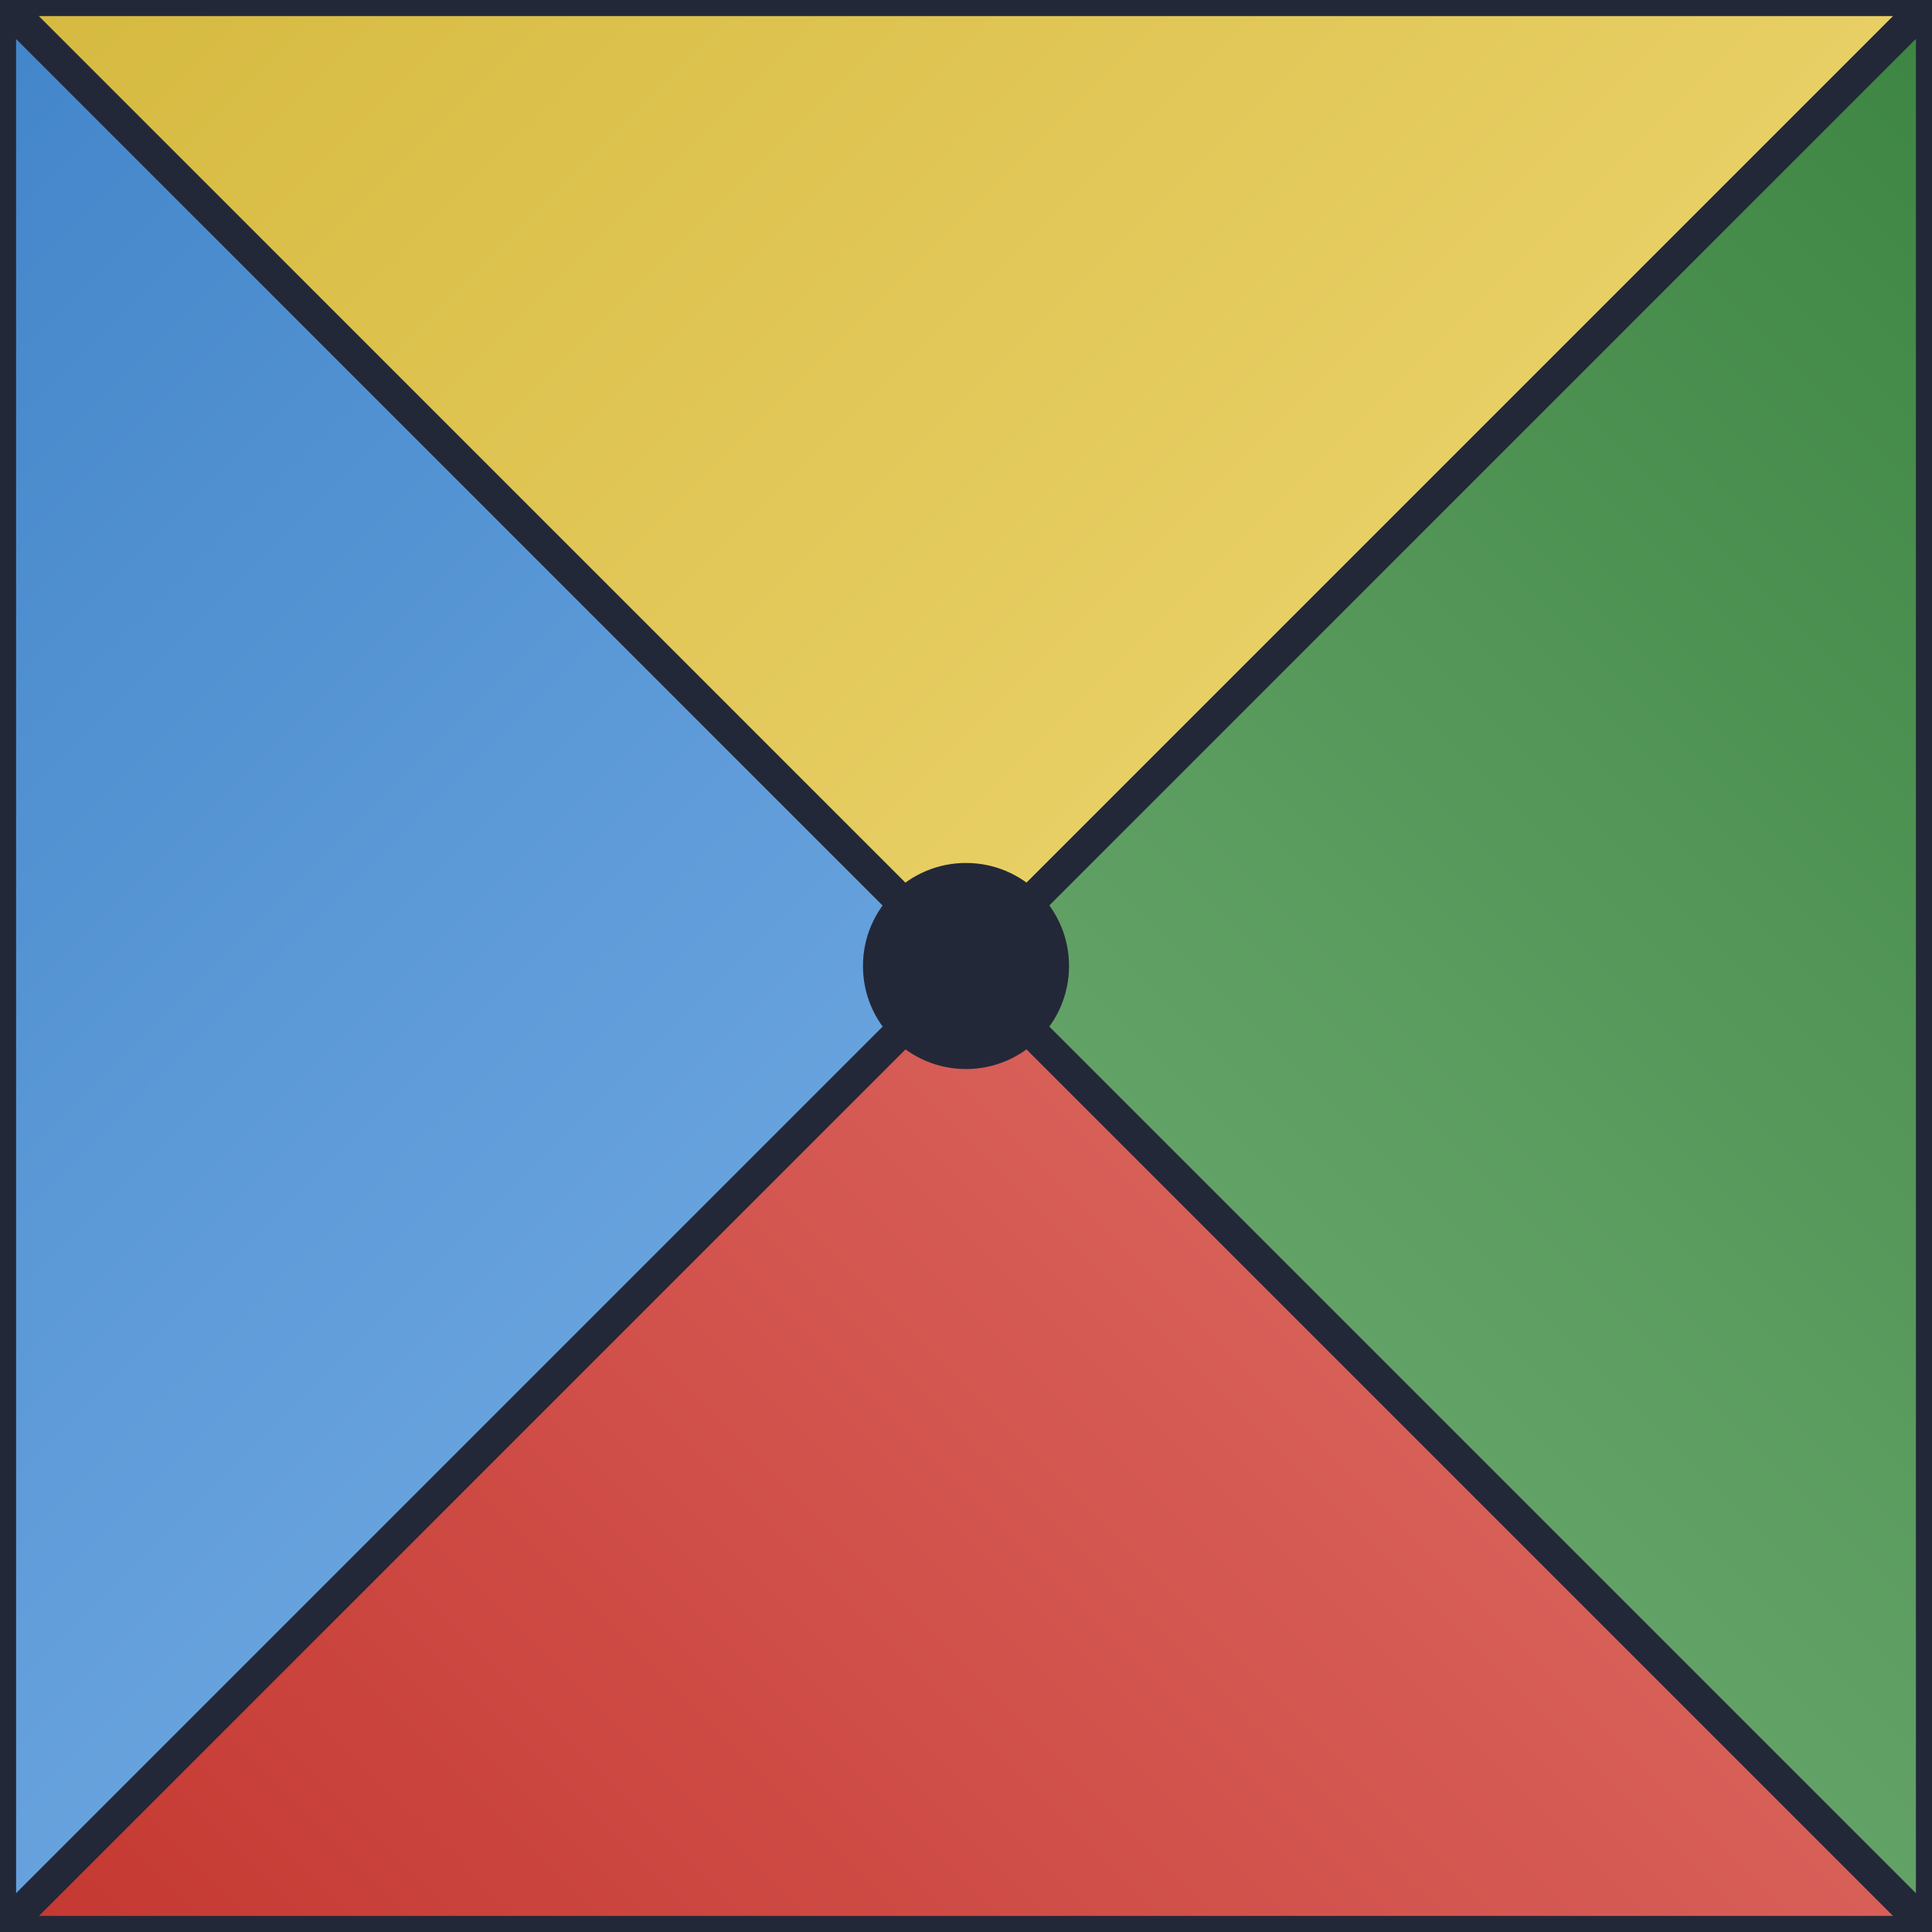
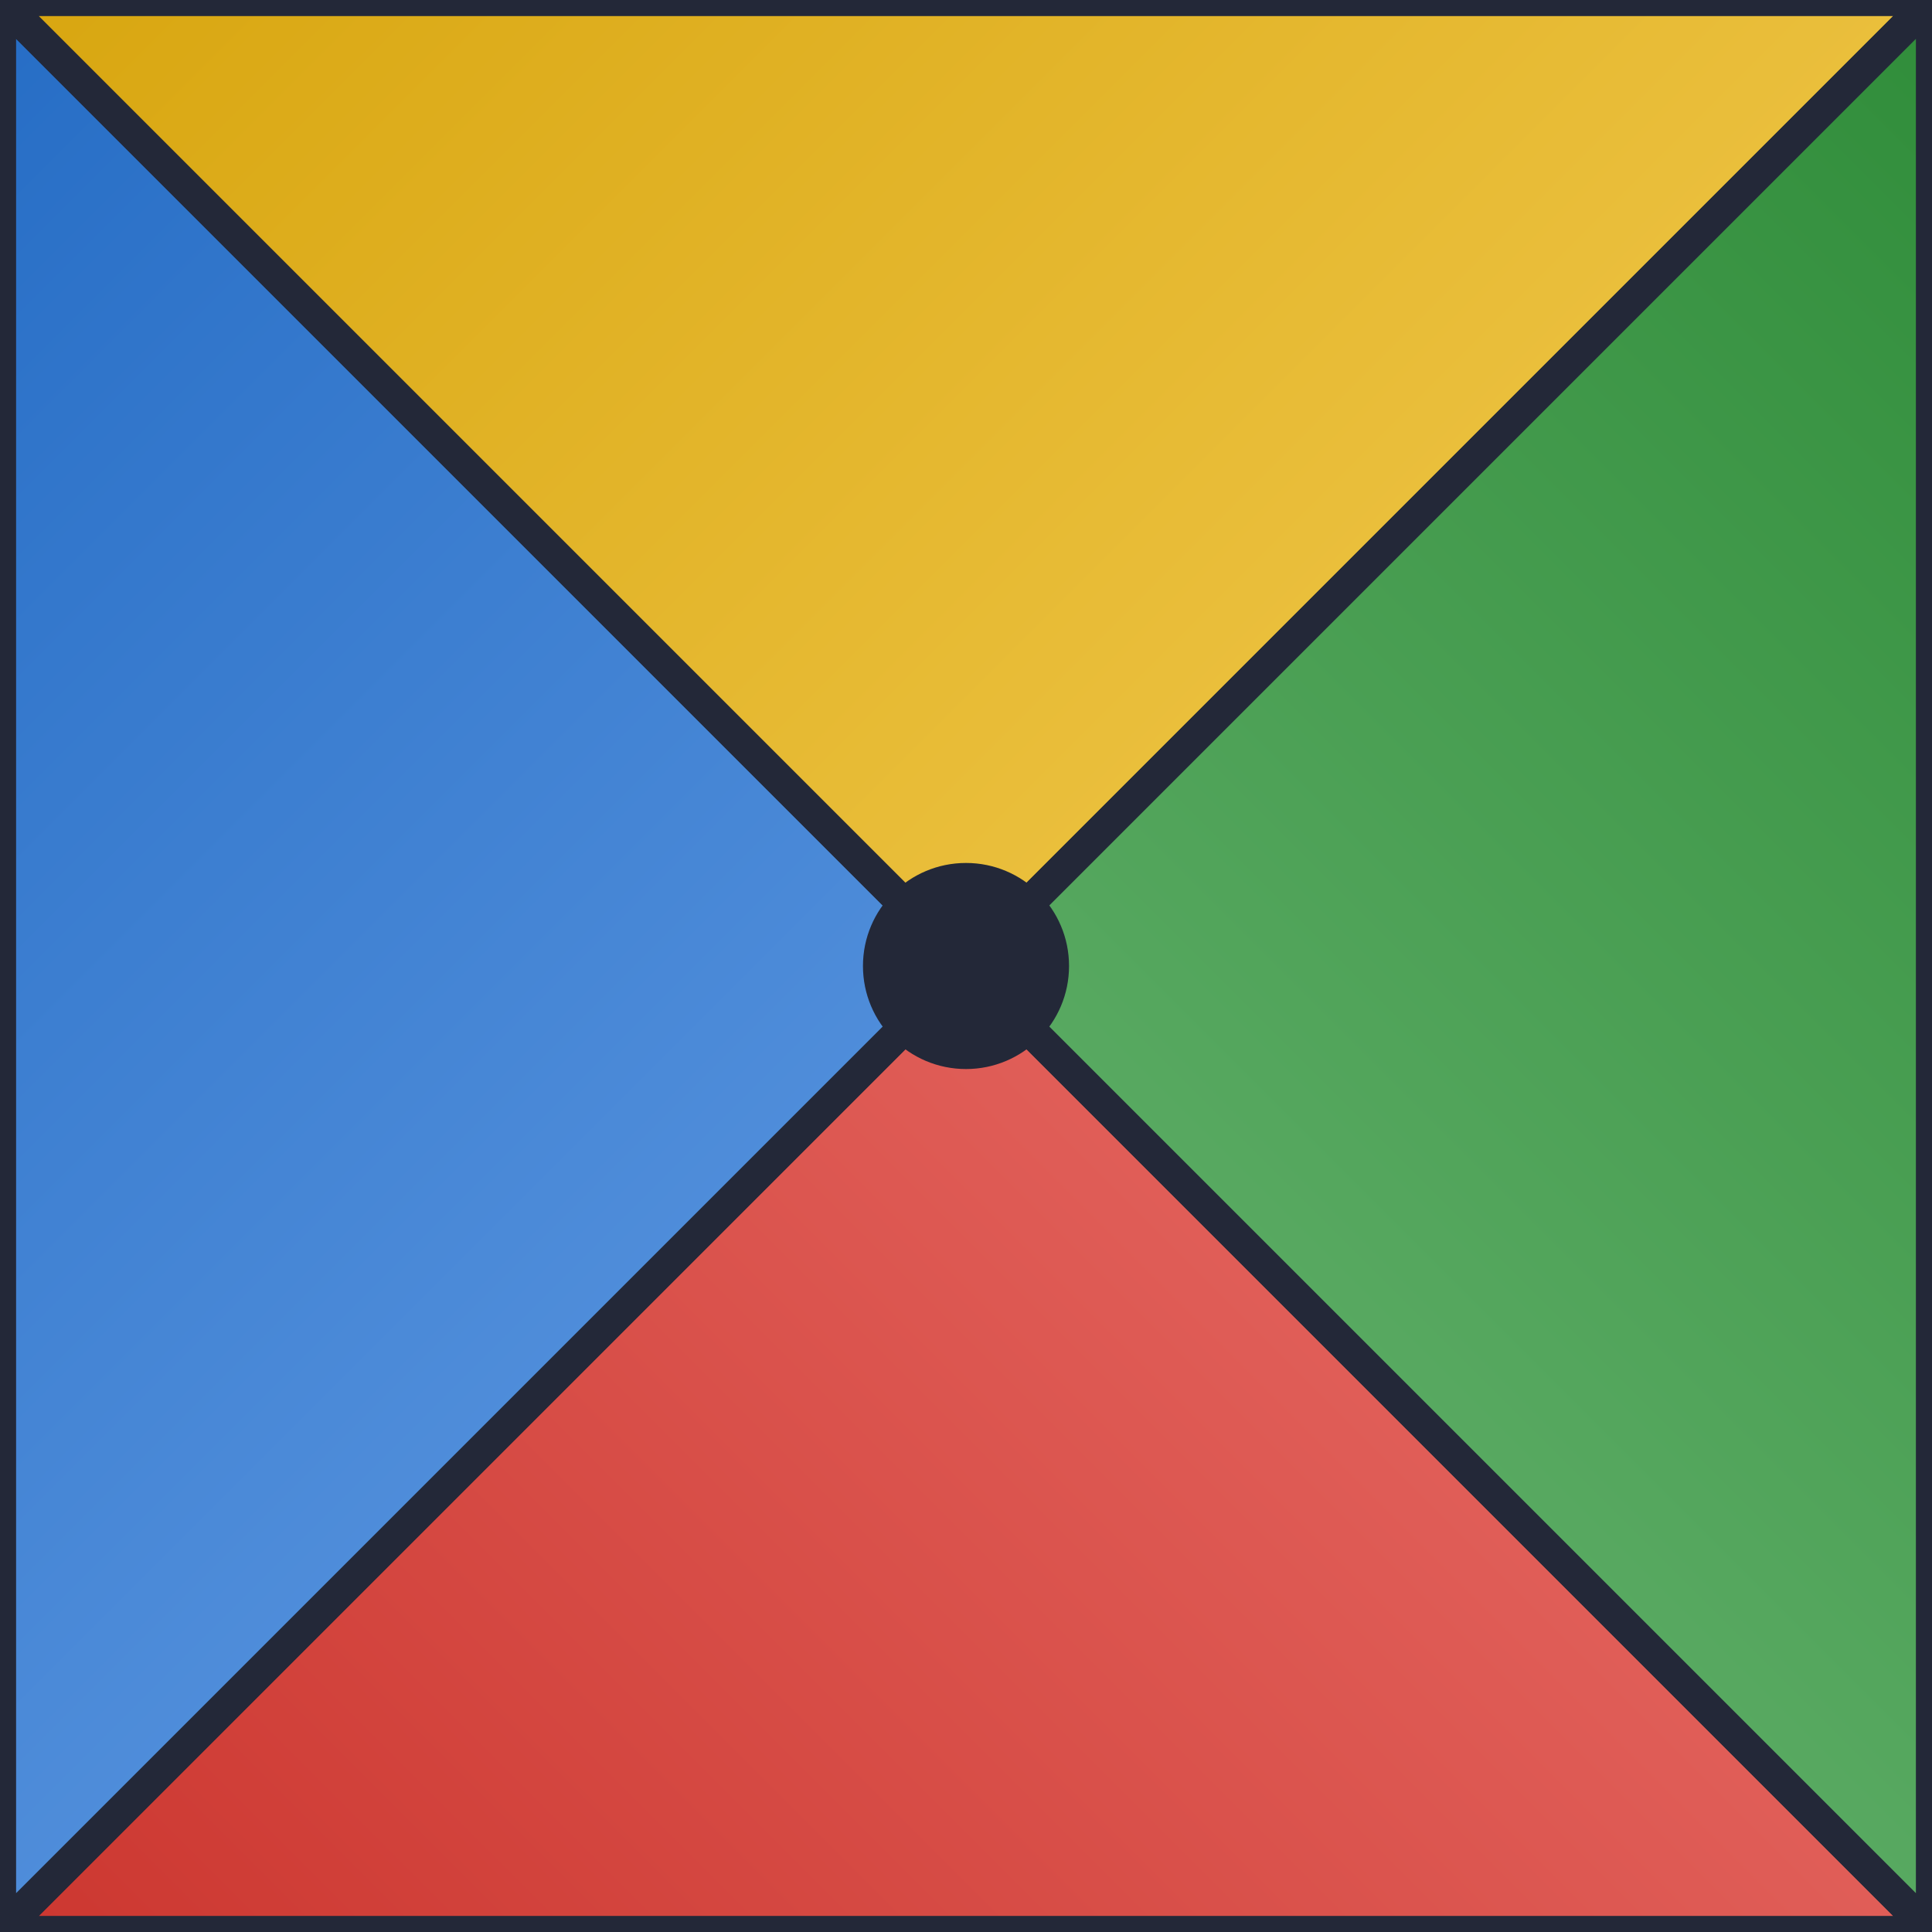
<svg xmlns="http://www.w3.org/2000/svg" width="144" height="144" viewBox="0 0 144 144">
  <rect x="0" y="0" width="144" height="144" fill="#343A4F" />
  <defs>
    <linearGradient id="ct21" x1="0" y1="144" x2="72" y2="72" gradientUnits="userSpaceOnUse">
-       <stop offset="0" stop-color="#C43831" />
-       <stop offset="1" stop-color="#D85F59" />
+       <stop offset="0" stop-color="#CC3730" />
+       <stop offset="1" stop-color="#E05E58" />
    </linearGradient>
  </defs>
  <polygon points="0,144 144,144 72,72" fill="url(#ct21)" stroke="#232838" stroke-width="2.4" stroke-linejoin="round" />
  <defs>
    <linearGradient id="ct22" x1="0" y1="0" x2="72" y2="72" gradientUnits="userSpaceOnUse">
-       <stop offset="0" stop-color="#4285C9" />
-       <stop offset="1" stop-color="#67A2DD" />
+       <stop offset="0" stop-color="#266DC5" />
+       <stop offset="1" stop-color="#4F8DDA" />
    </linearGradient>
  </defs>
  <polygon points="0,0 0,144 72,72" fill="url(#ct22)" stroke="#232838" stroke-width="2.4" stroke-linejoin="round" />
  <defs>
    <linearGradient id="ct23" x1="0" y1="0" x2="72" y2="72" gradientUnits="userSpaceOnUse">
-       <stop offset="0" stop-color="#D5B93F" />
-       <stop offset="1" stop-color="#E8CF65" />
+       <stop offset="0" stop-color="#D8A610" />
+       <stop offset="1" stop-color="#EABF3C" />
    </linearGradient>
  </defs>
  <polygon points="0,0 144,0 72,72" fill="url(#ct23)" stroke="#232838" stroke-width="2.4" stroke-linejoin="round" />
  <defs>
    <linearGradient id="ct24" x1="144" y1="0" x2="72" y2="72" gradientUnits="userSpaceOnUse">
-       <stop offset="0" stop-color="#3D8542" />
-       <stop offset="1" stop-color="#63A267" />
+       <stop offset="0" stop-color="#308D3A" />
+       <stop offset="1" stop-color="#58A961" />
    </linearGradient>
  </defs>
  <polygon points="144,0 144,144 72,72" fill="url(#ct24)" stroke="#232838" stroke-width="2.4" stroke-linejoin="round" />
  <circle cx="72" cy="72" r="7.68" fill="#232838" />
</svg>
